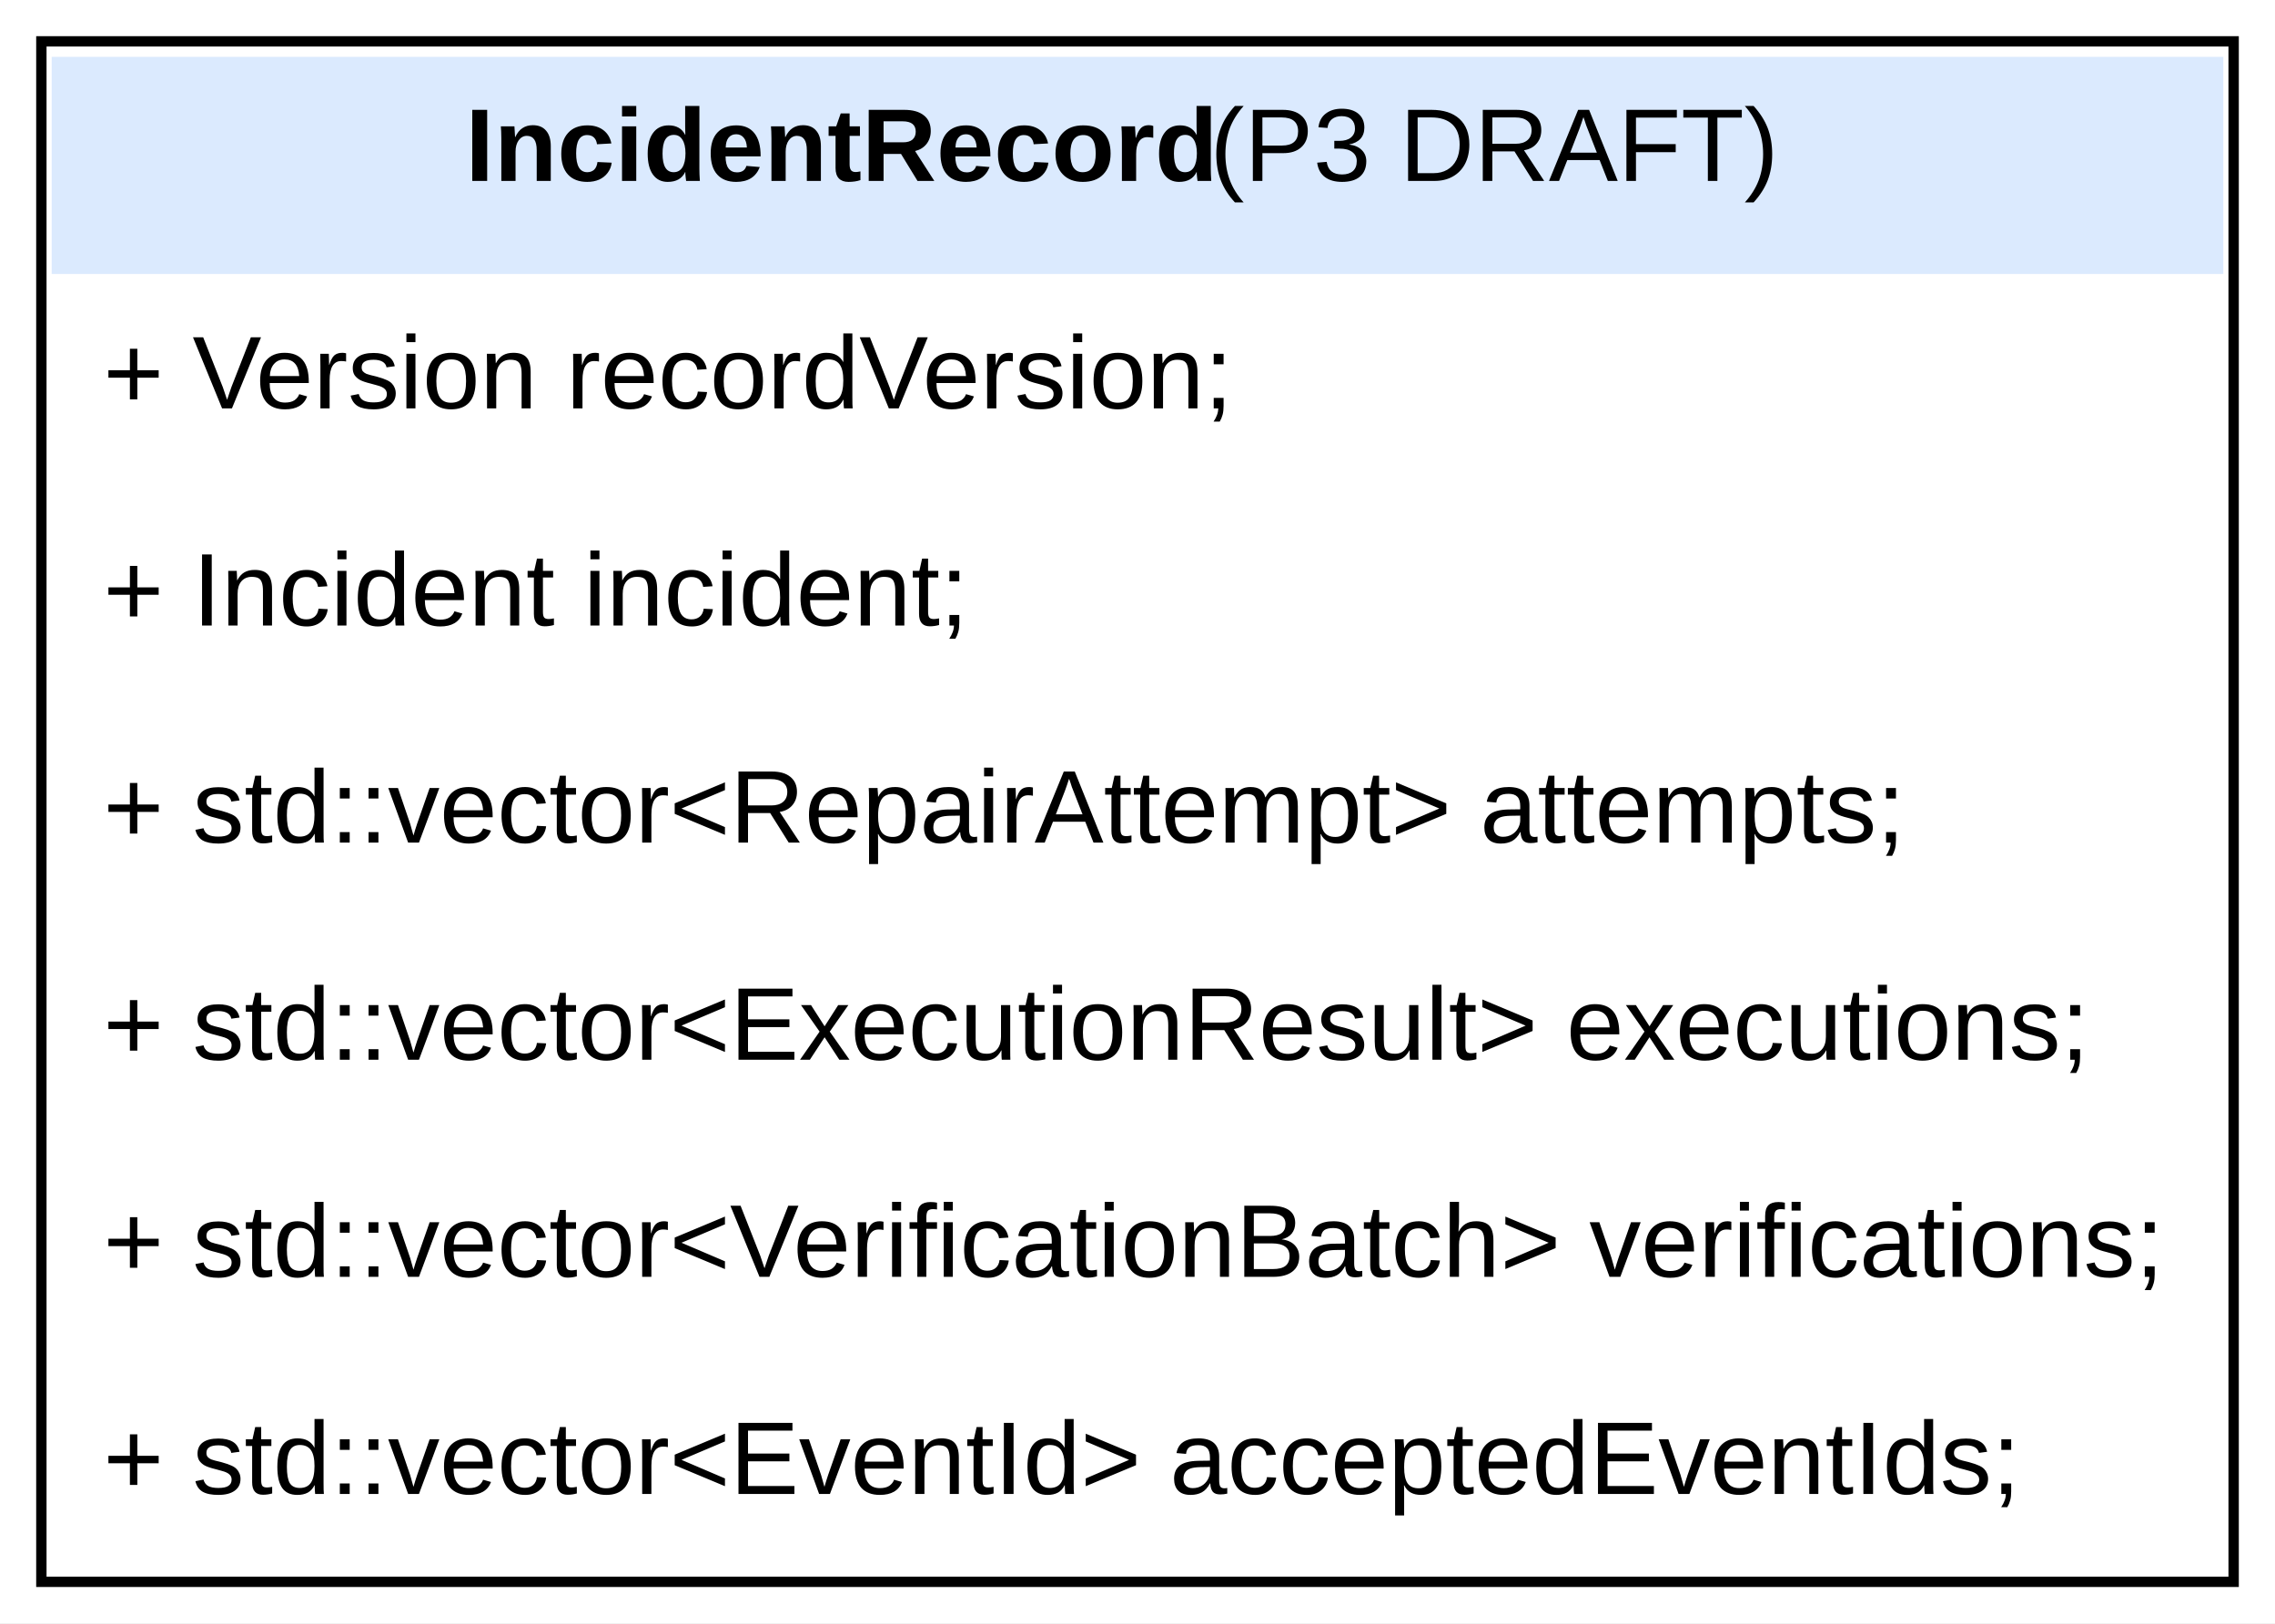
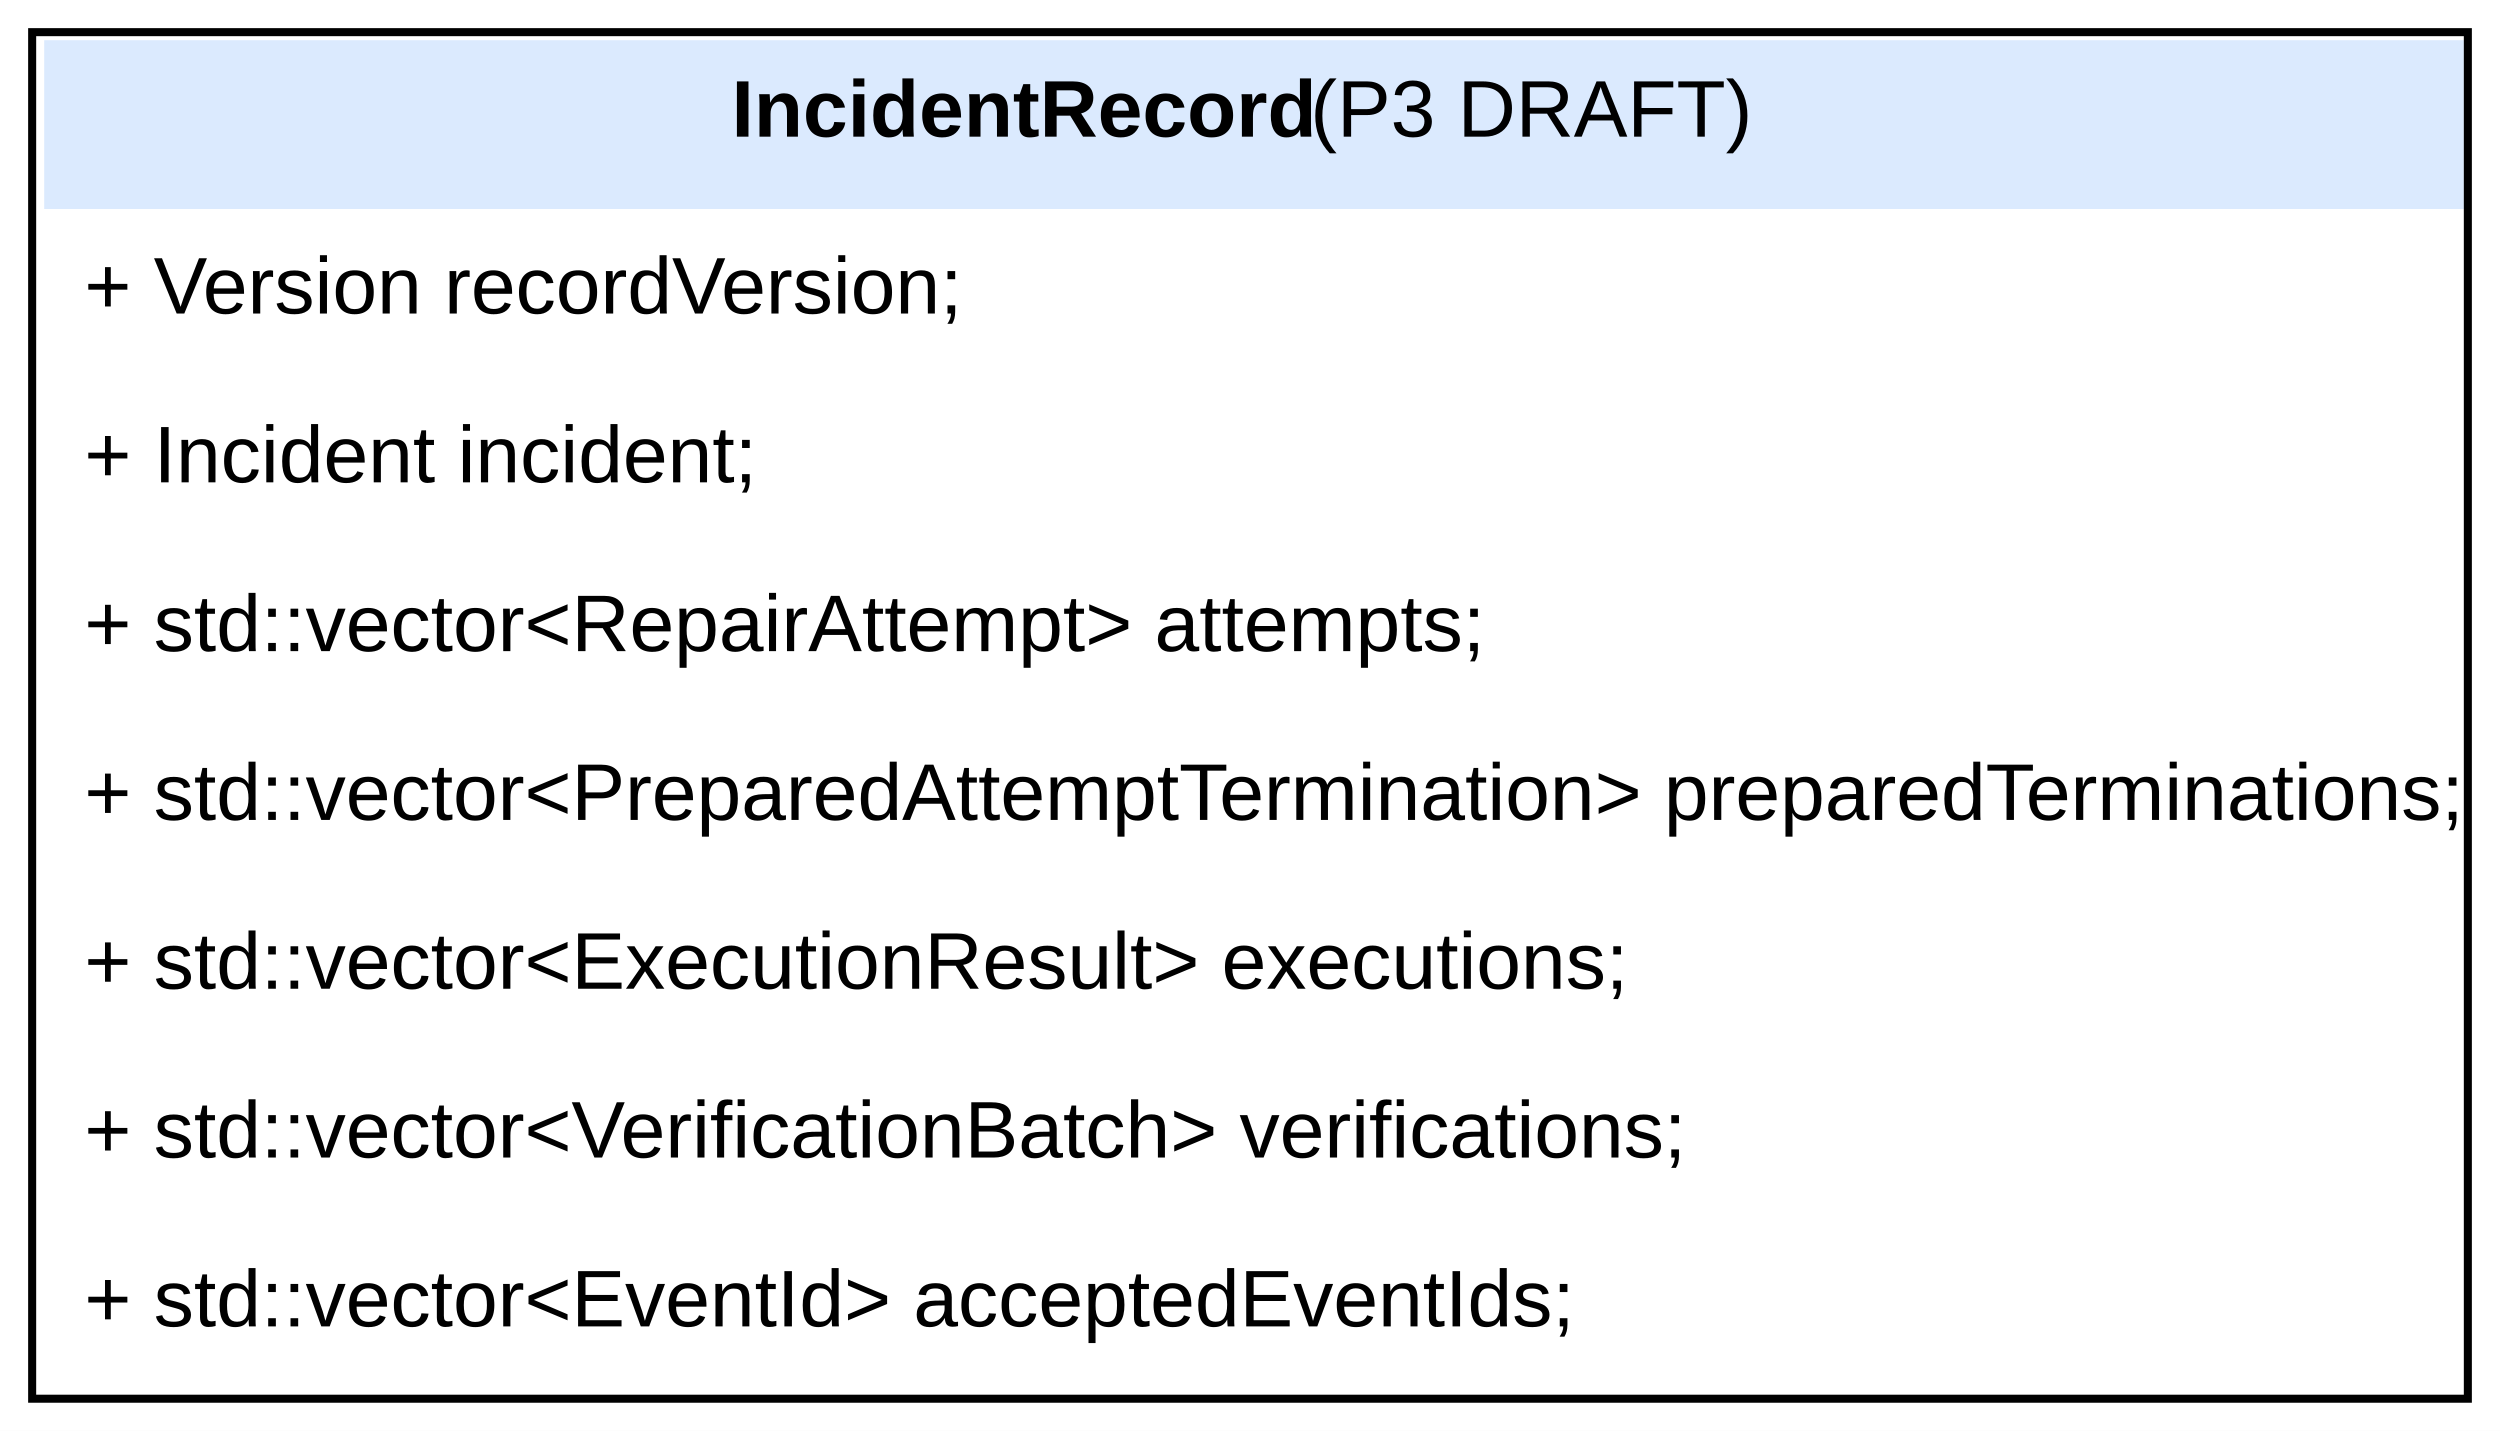
- <svg xmlns="http://www.w3.org/2000/svg" width="220pt" height="157pt" viewBox="0.00 0.00 220.00 157.00">
-   <g id="graph0" class="graph" transform="scale(1 1) rotate(0) translate(4 153)">
-     <polygon fill="white" stroke="transparent" points="-4,4 -4,-153 216,-153 216,4 -4,4" />
+ <svg xmlns="http://www.w3.org/2000/svg" width="311pt" height="178pt" viewBox="0.00 0.00 311.00 178.00">
+   <g id="graph0" class="graph" transform="scale(1 1) rotate(0) translate(4 174)">
+     <polygon fill="white" stroke="transparent" points="-4,4 -4,-174 307,-174 307,4 -4,4" />
    <g id="node1" class="node">
-       <polygon fill="#dbeafe" stroke="transparent" points="1,-126.5 1,-147.5 211,-147.5 211,-126.5 1,-126.5" />
-       <text text-anchor="start" x="41" y="-135.5" font-family="Arial" font-weight="bold" font-size="10.00">IncidentRecord</text>
-       <text text-anchor="start" x="113" y="-135.5" font-family="Arial" font-size="10.00"> (P3 DRAFT)</text>
-       <text text-anchor="start" x="6" y="-113.5" font-family="Arial" font-size="10.00">+ Version recordVersion;</text>
-       <text text-anchor="start" x="6" y="-92.5" font-family="Arial" font-size="10.00">+ Incident incident;</text>
-       <text text-anchor="start" x="6" y="-71.5" font-family="Arial" font-size="10.00">+ std::vector&lt;RepairAttempt&gt; attempts;</text>
-       <text text-anchor="start" x="6" y="-50.5" font-family="Arial" font-size="10.00">+ std::vector&lt;ExecutionResult&gt; executions;</text>
-       <text text-anchor="start" x="6" y="-29.5" font-family="Arial" font-size="10.00">+ std::vector&lt;VerificationBatch&gt; verifications;</text>
-       <text text-anchor="start" x="6" y="-8.5" font-family="Arial" font-size="10.00">+ std::vector&lt;EventId&gt; acceptedEventIds;</text>
-       <polygon fill="none" stroke="black" points="0,0 0,-149 212,-149 212,0 0,0" />
+       <polygon fill="#dbeafe" stroke="transparent" points="1.5,-148 1.5,-169 302.5,-169 302.5,-148 1.5,-148" />
+       <text text-anchor="start" x="87" y="-157" font-family="Arial" font-weight="bold" font-size="10.00">IncidentRecord</text>
+       <text text-anchor="start" x="159" y="-157" font-family="Arial" font-size="10.00"> (P3 DRAFT)</text>
+       <text text-anchor="start" x="6.5" y="-135" font-family="Arial" font-size="10.00">+ Version recordVersion;</text>
+       <text text-anchor="start" x="6.5" y="-114" font-family="Arial" font-size="10.00">+ Incident incident;</text>
+       <text text-anchor="start" x="6.5" y="-93" font-family="Arial" font-size="10.00">+ std::vector&lt;RepairAttempt&gt; attempts;</text>
+       <text text-anchor="start" x="6.5" y="-72" font-family="Arial" font-size="10.00">+ std::vector&lt;PreparedAttemptTermination&gt; preparedTerminations;</text>
+       <text text-anchor="start" x="6.5" y="-51" font-family="Arial" font-size="10.00">+ std::vector&lt;ExecutionResult&gt; executions;</text>
+       <text text-anchor="start" x="6.5" y="-30" font-family="Arial" font-size="10.00">+ std::vector&lt;VerificationBatch&gt; verifications;</text>
+       <text text-anchor="start" x="6.5" y="-9" font-family="Arial" font-size="10.00">+ std::vector&lt;EventId&gt; acceptedEventIds;</text>
+       <polygon fill="none" stroke="black" points="0,0 0,-170 303,-170 303,0 0,0" />
    </g>
  </g>
</svg>
